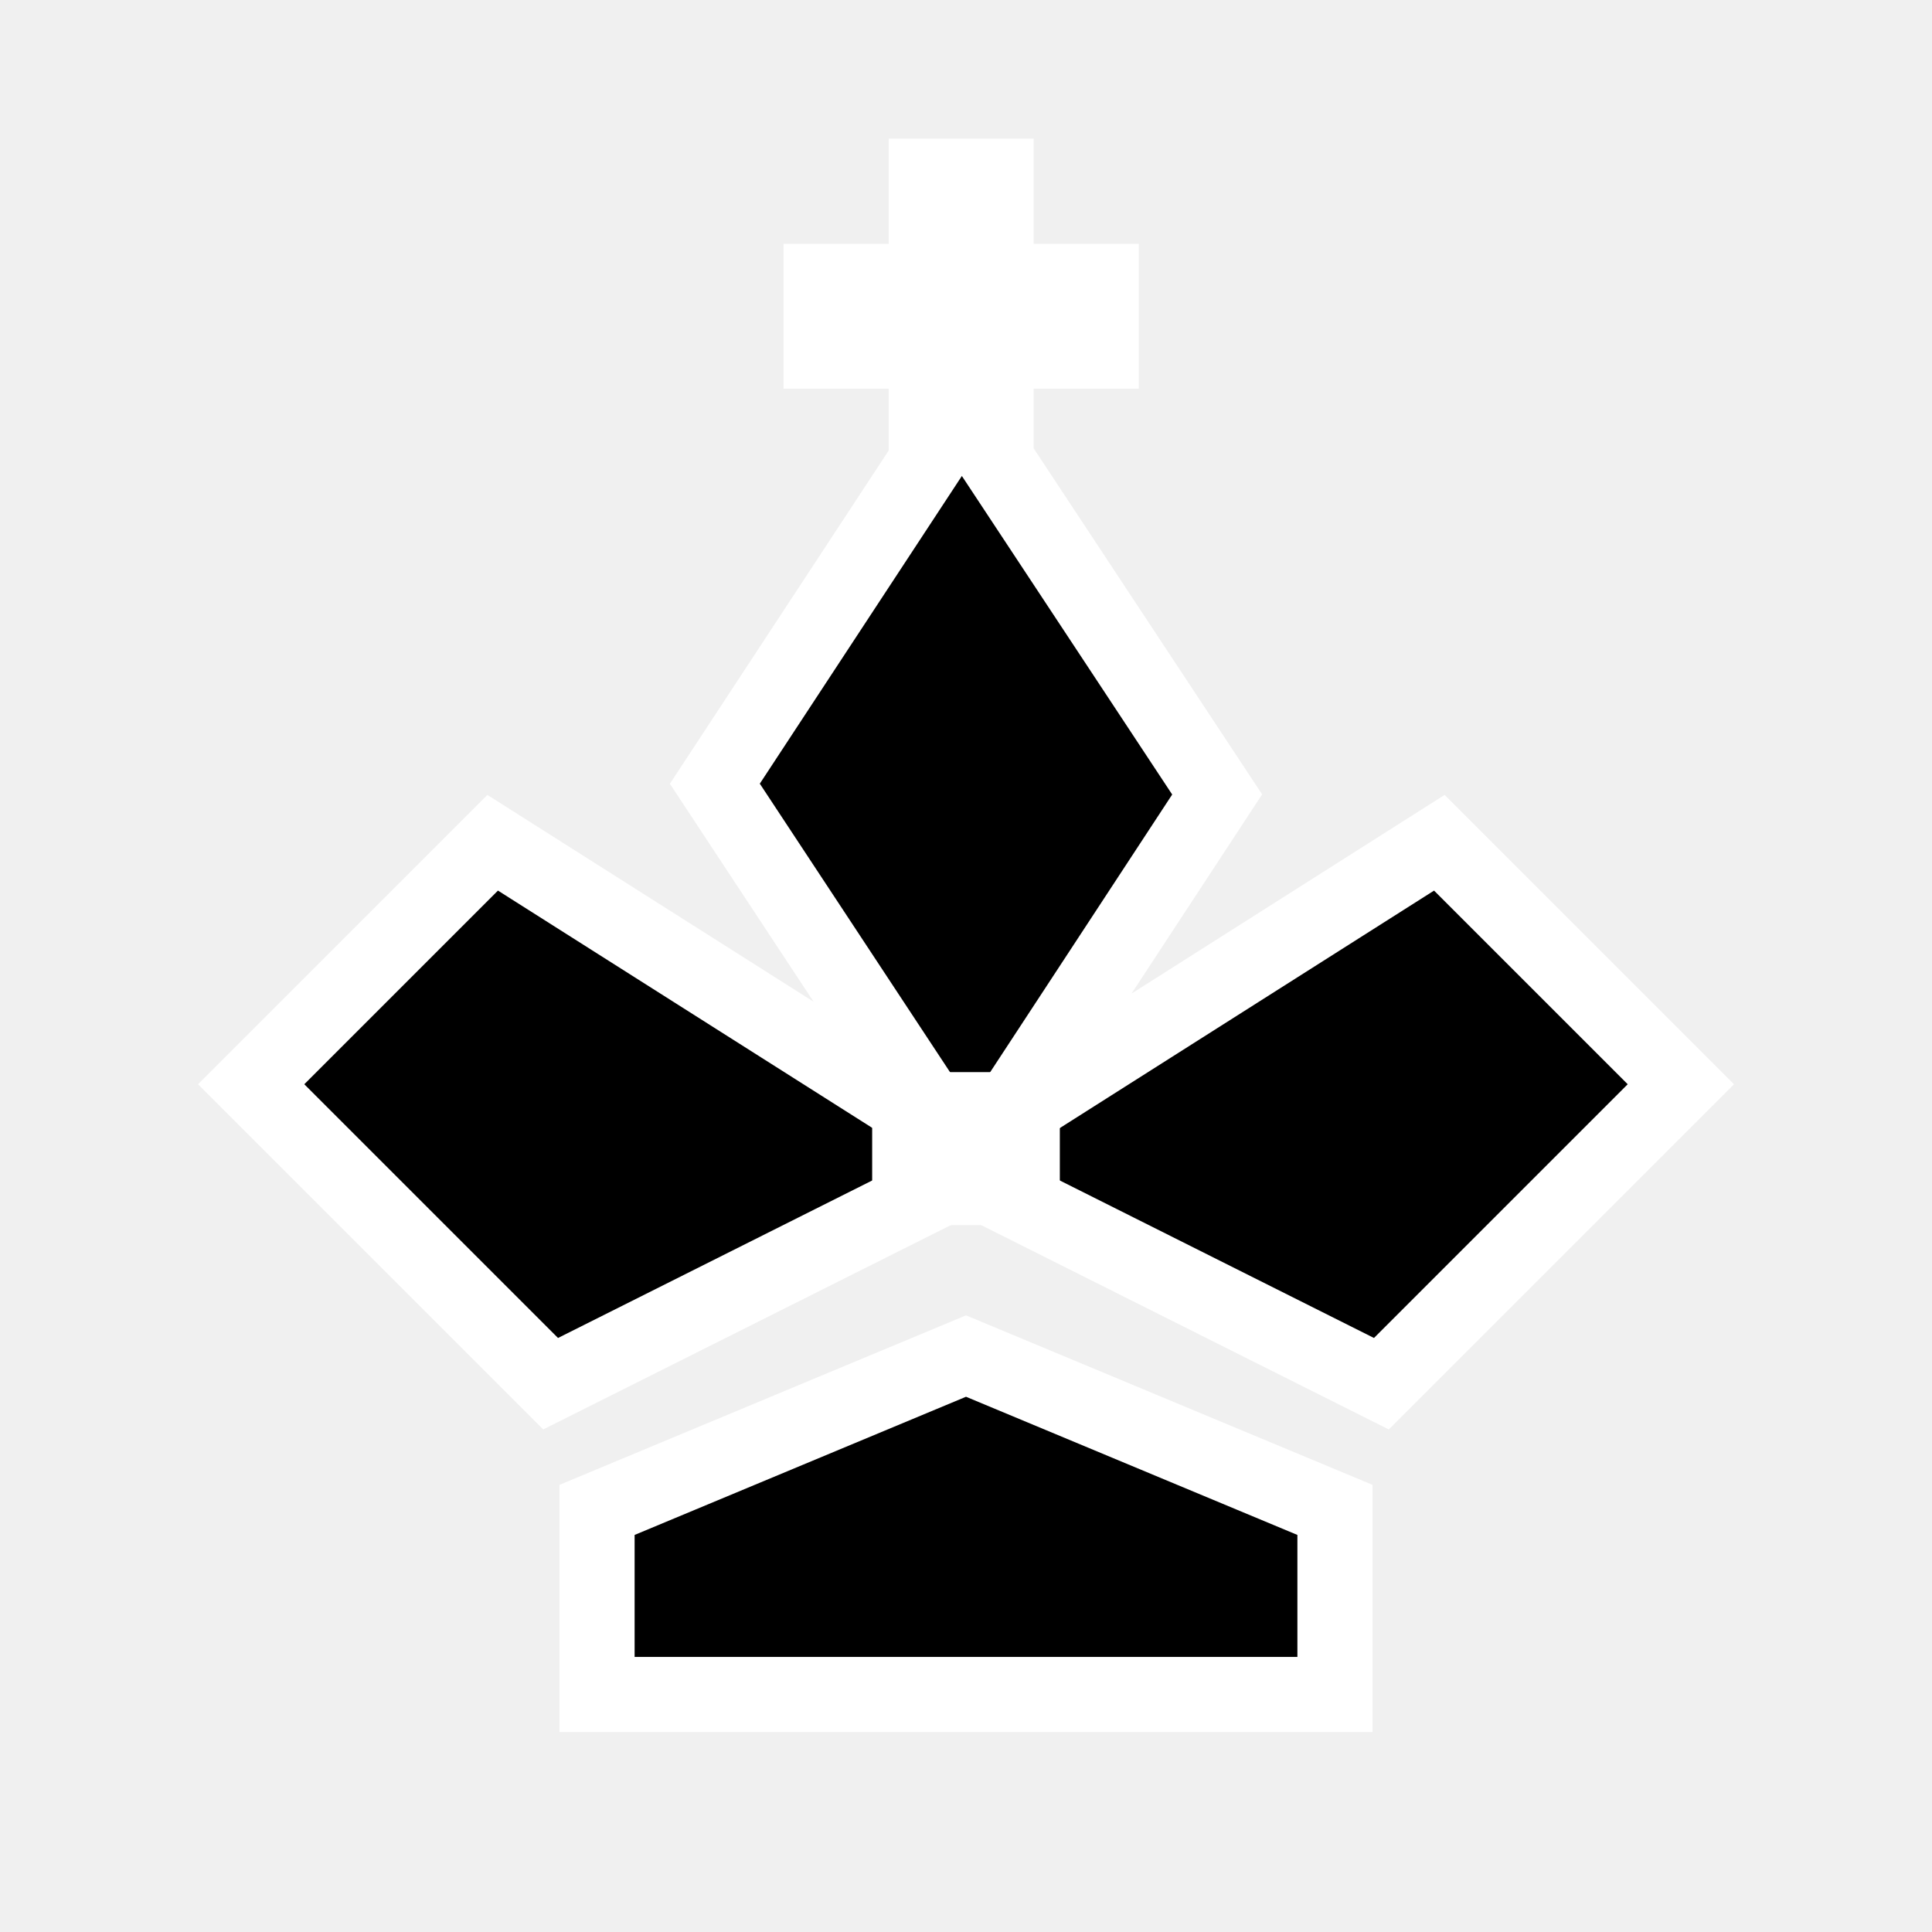
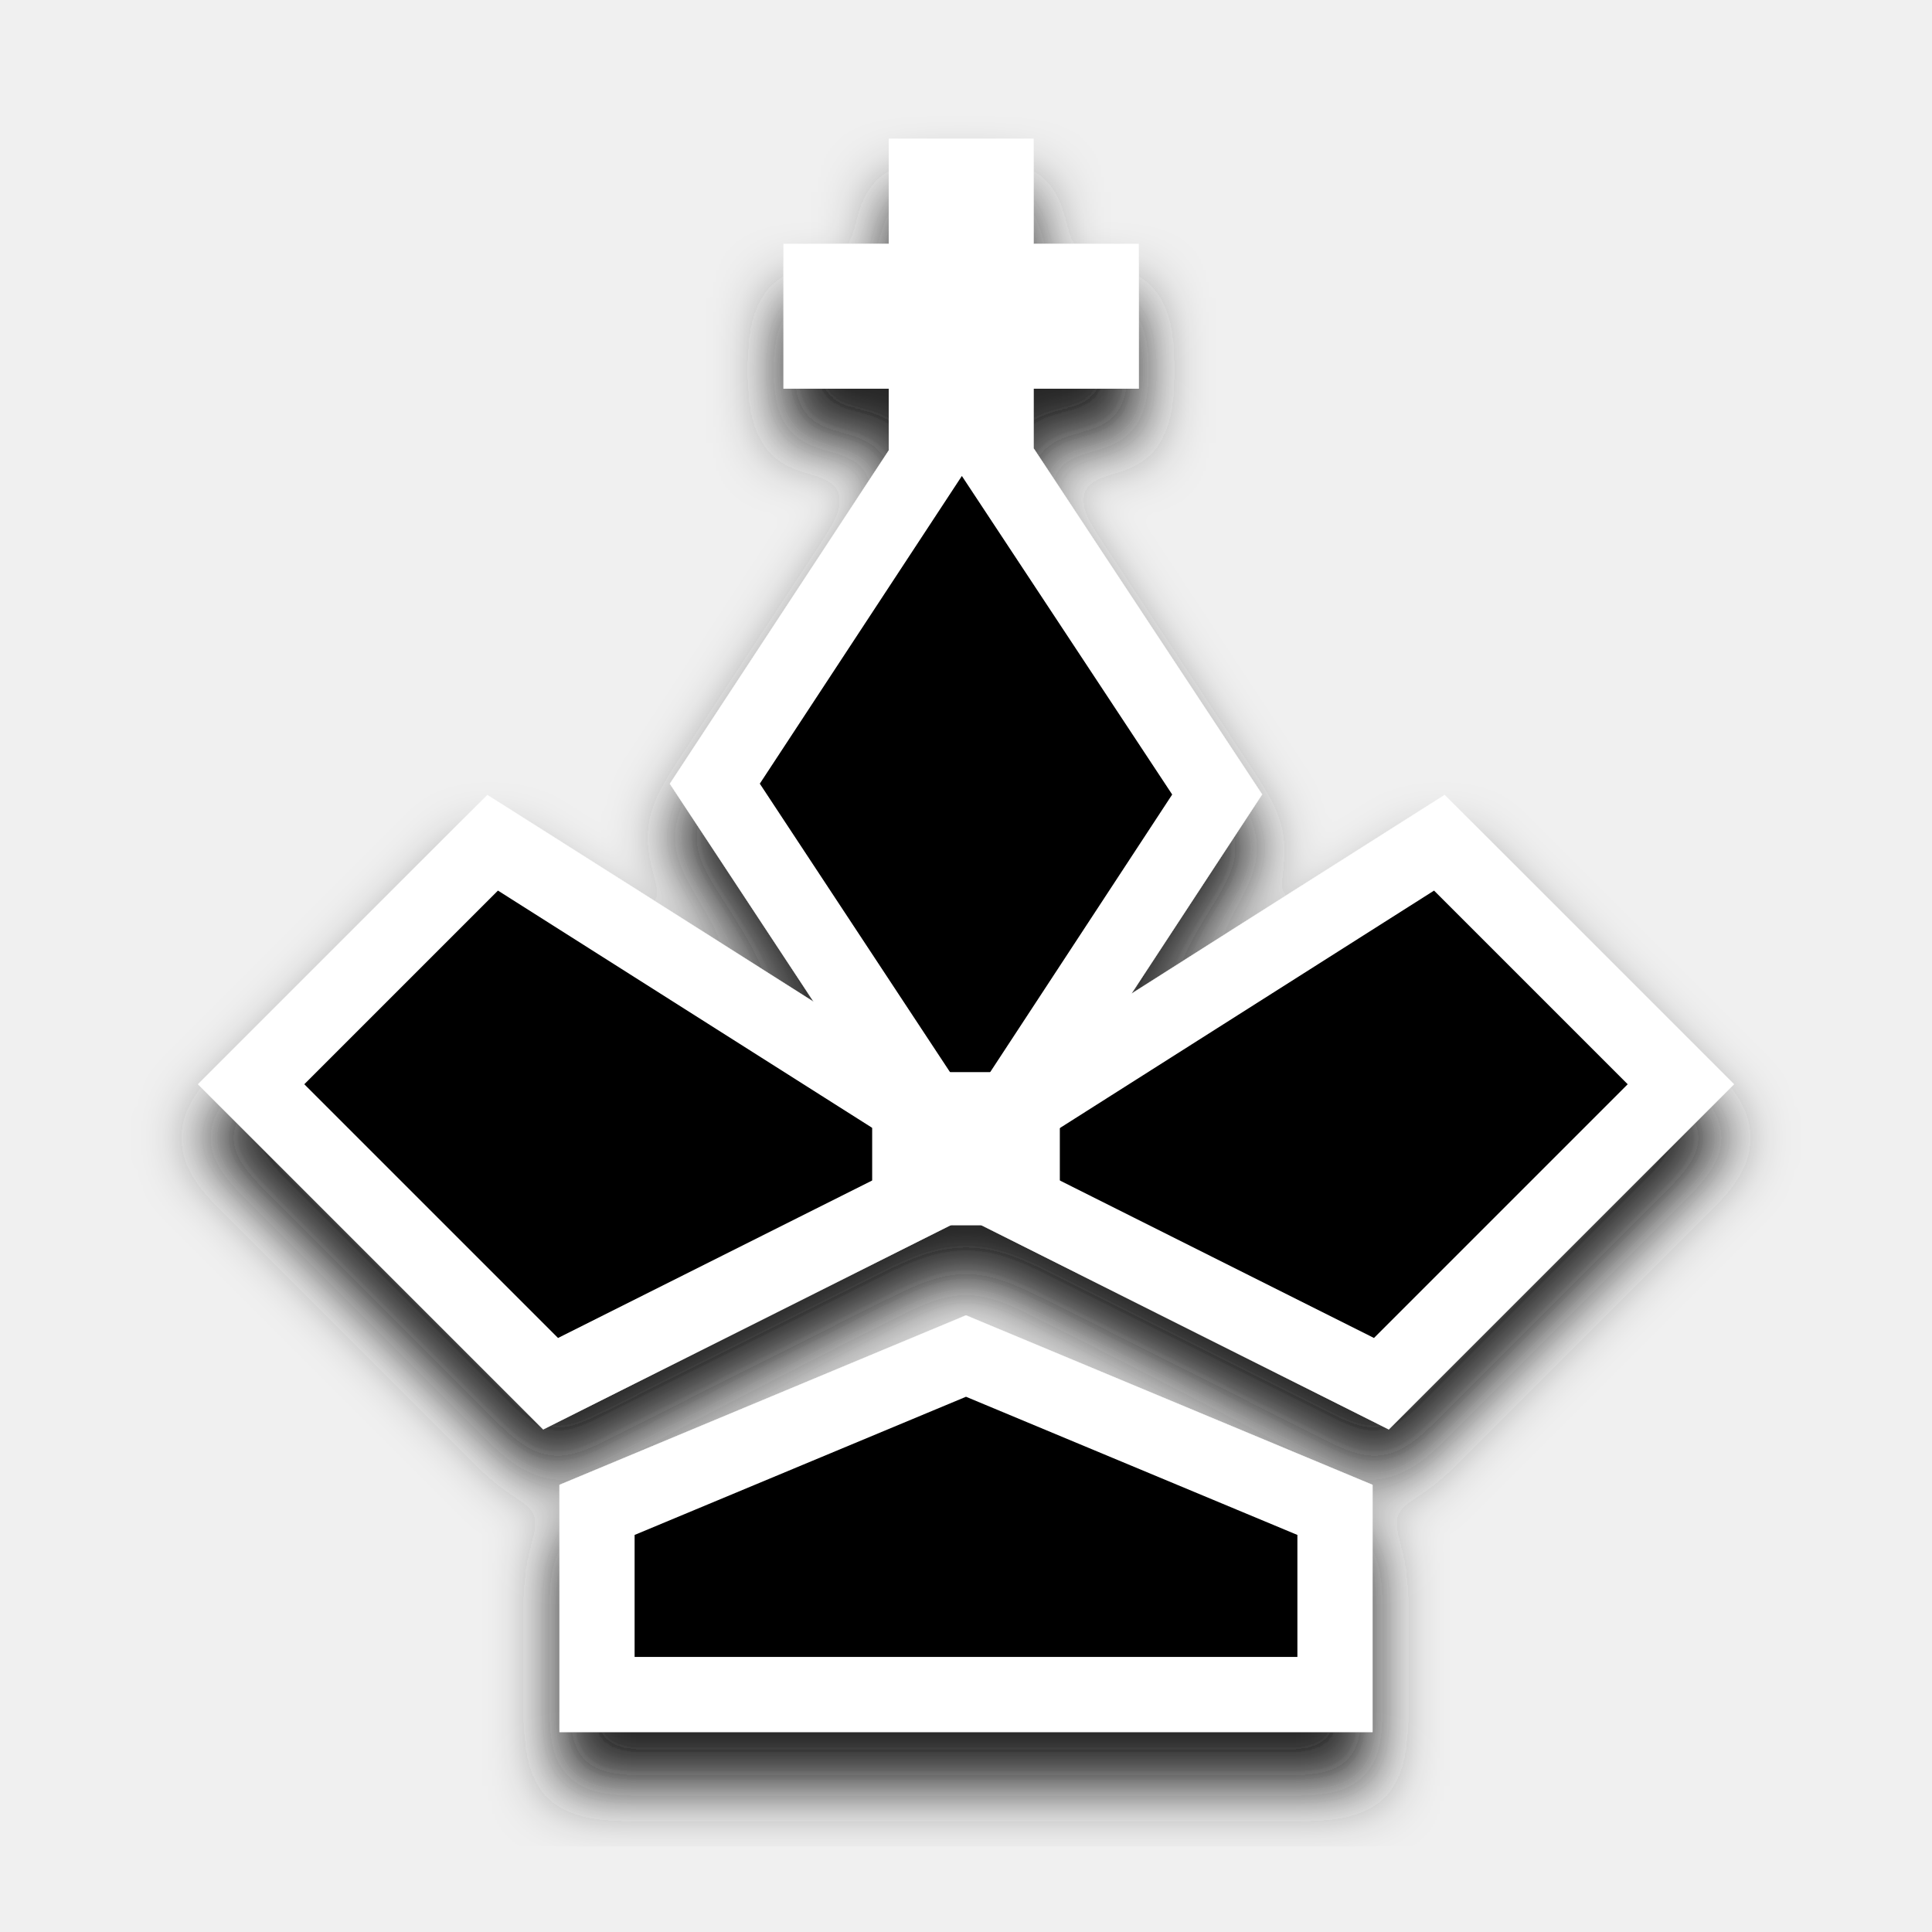
<svg xmlns="http://www.w3.org/2000/svg" width="180" height="180">
+   <filter id="shadow">
+     <feDropShadow dx="0" dy="5" stdDeviation="3" flood-color="#222222" />
+   </filter>
  <style type="text/css">.st0{fill:#FFFFF8;}
	.st1{fill:#FFFFFF;}</style>
  <g>
    <rect fill="none" id="canvas_background" height="59.692" width="59.692" y="-1" x="-1" />
  </g>
-   <g>
+   <g filter="url(#shadow)">
    <g id="svg_1">
      <g id="svg_2">
        <polygon id="svg_3" points="90,109.517 128.7,128.917 156.6,101.017 134.1,78.517 93.6,104.217 113.4,74.017 92.8,42.817 92.8,32.717 102.6,32.717 102.6,26.217 92.8,26.217 92.8,16.417 86.3,16.417 86.3,26.217 76.5,26.217 76.5,32.717 86.3,32.717 86.3,43.017 66.6,73.017 87.7,105.017 45.9,78.517 23.4,101.017 51.3,128.917 " stroke-width="7" stroke="#ffffff" />
      </g>
    </g>
    <path stroke="#ffffff" transform="rotate(-90 90,142.1067) " id="svg_7" d="m74.234,107.732l17.199,0l14.333,34.375l-14.333,34.375l-17.199,0l0,-68.75z" stroke-width="7" fill="#000000" />
    <rect stroke="#ffffff" id="svg_6" height="7.258" width="10.484" y="103.387" x="84.758" stroke-opacity="null" stroke-width="7" fill="#ffffff" />
  </g>
</svg>
